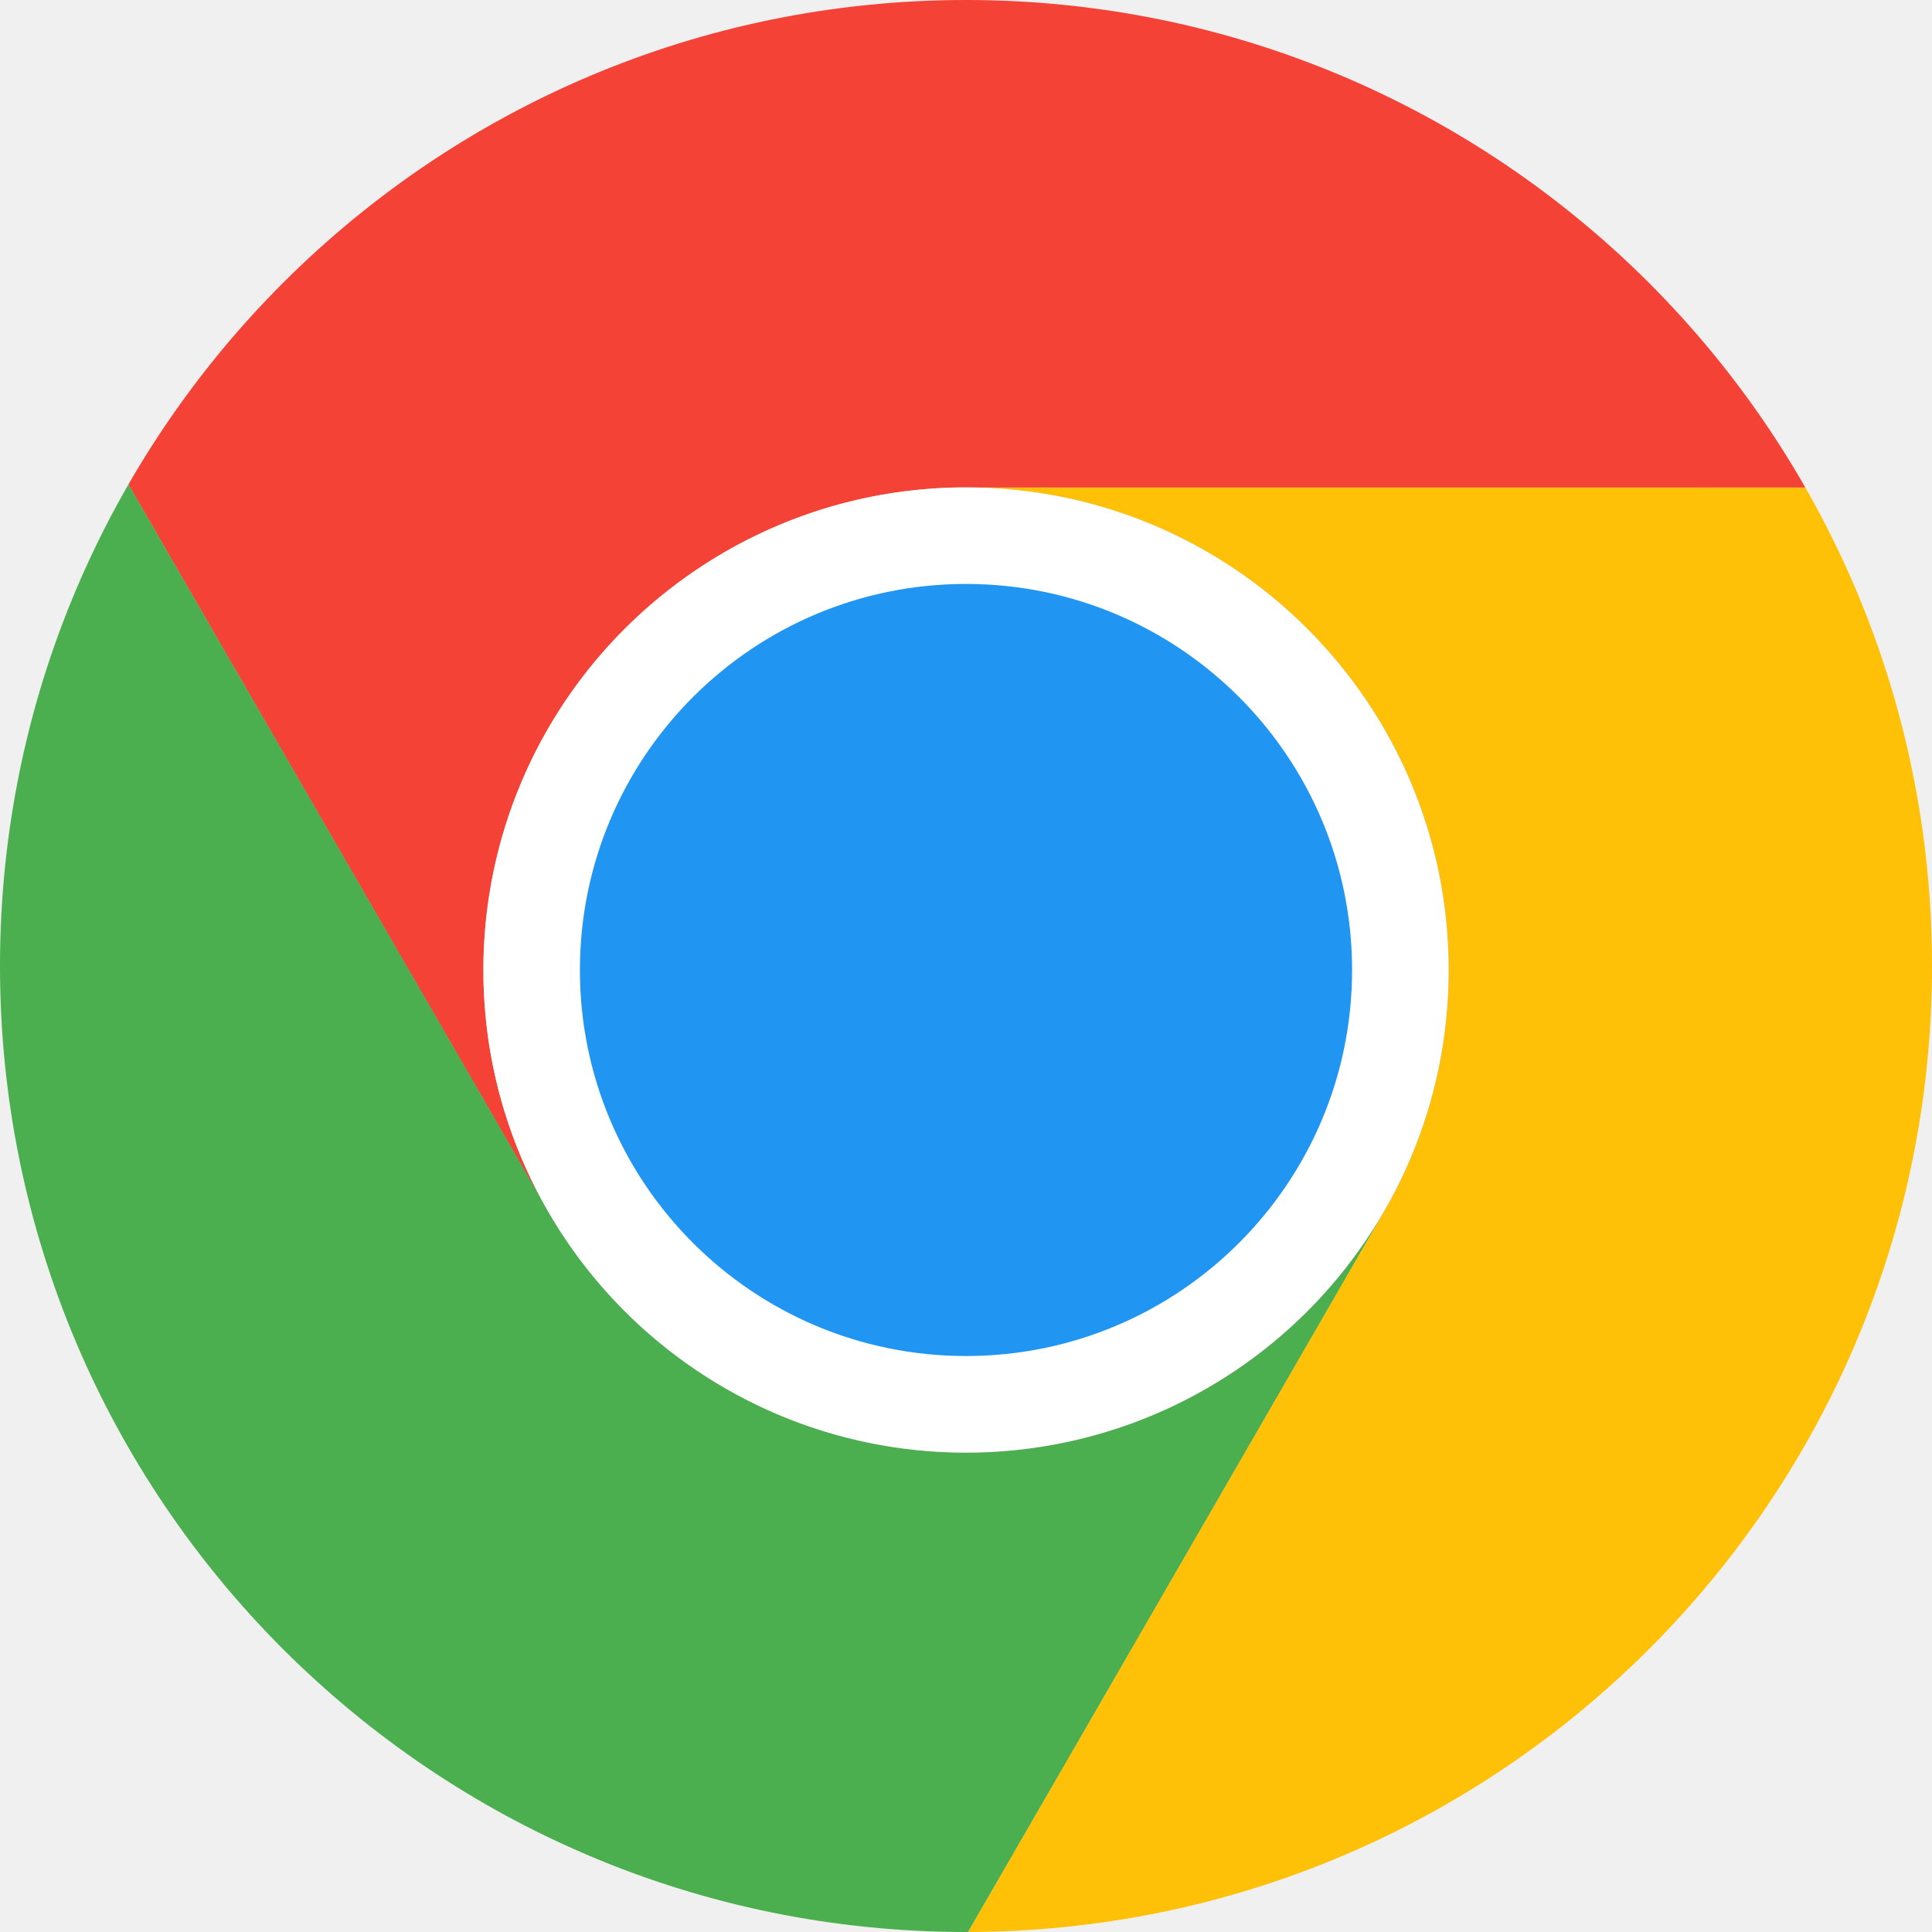
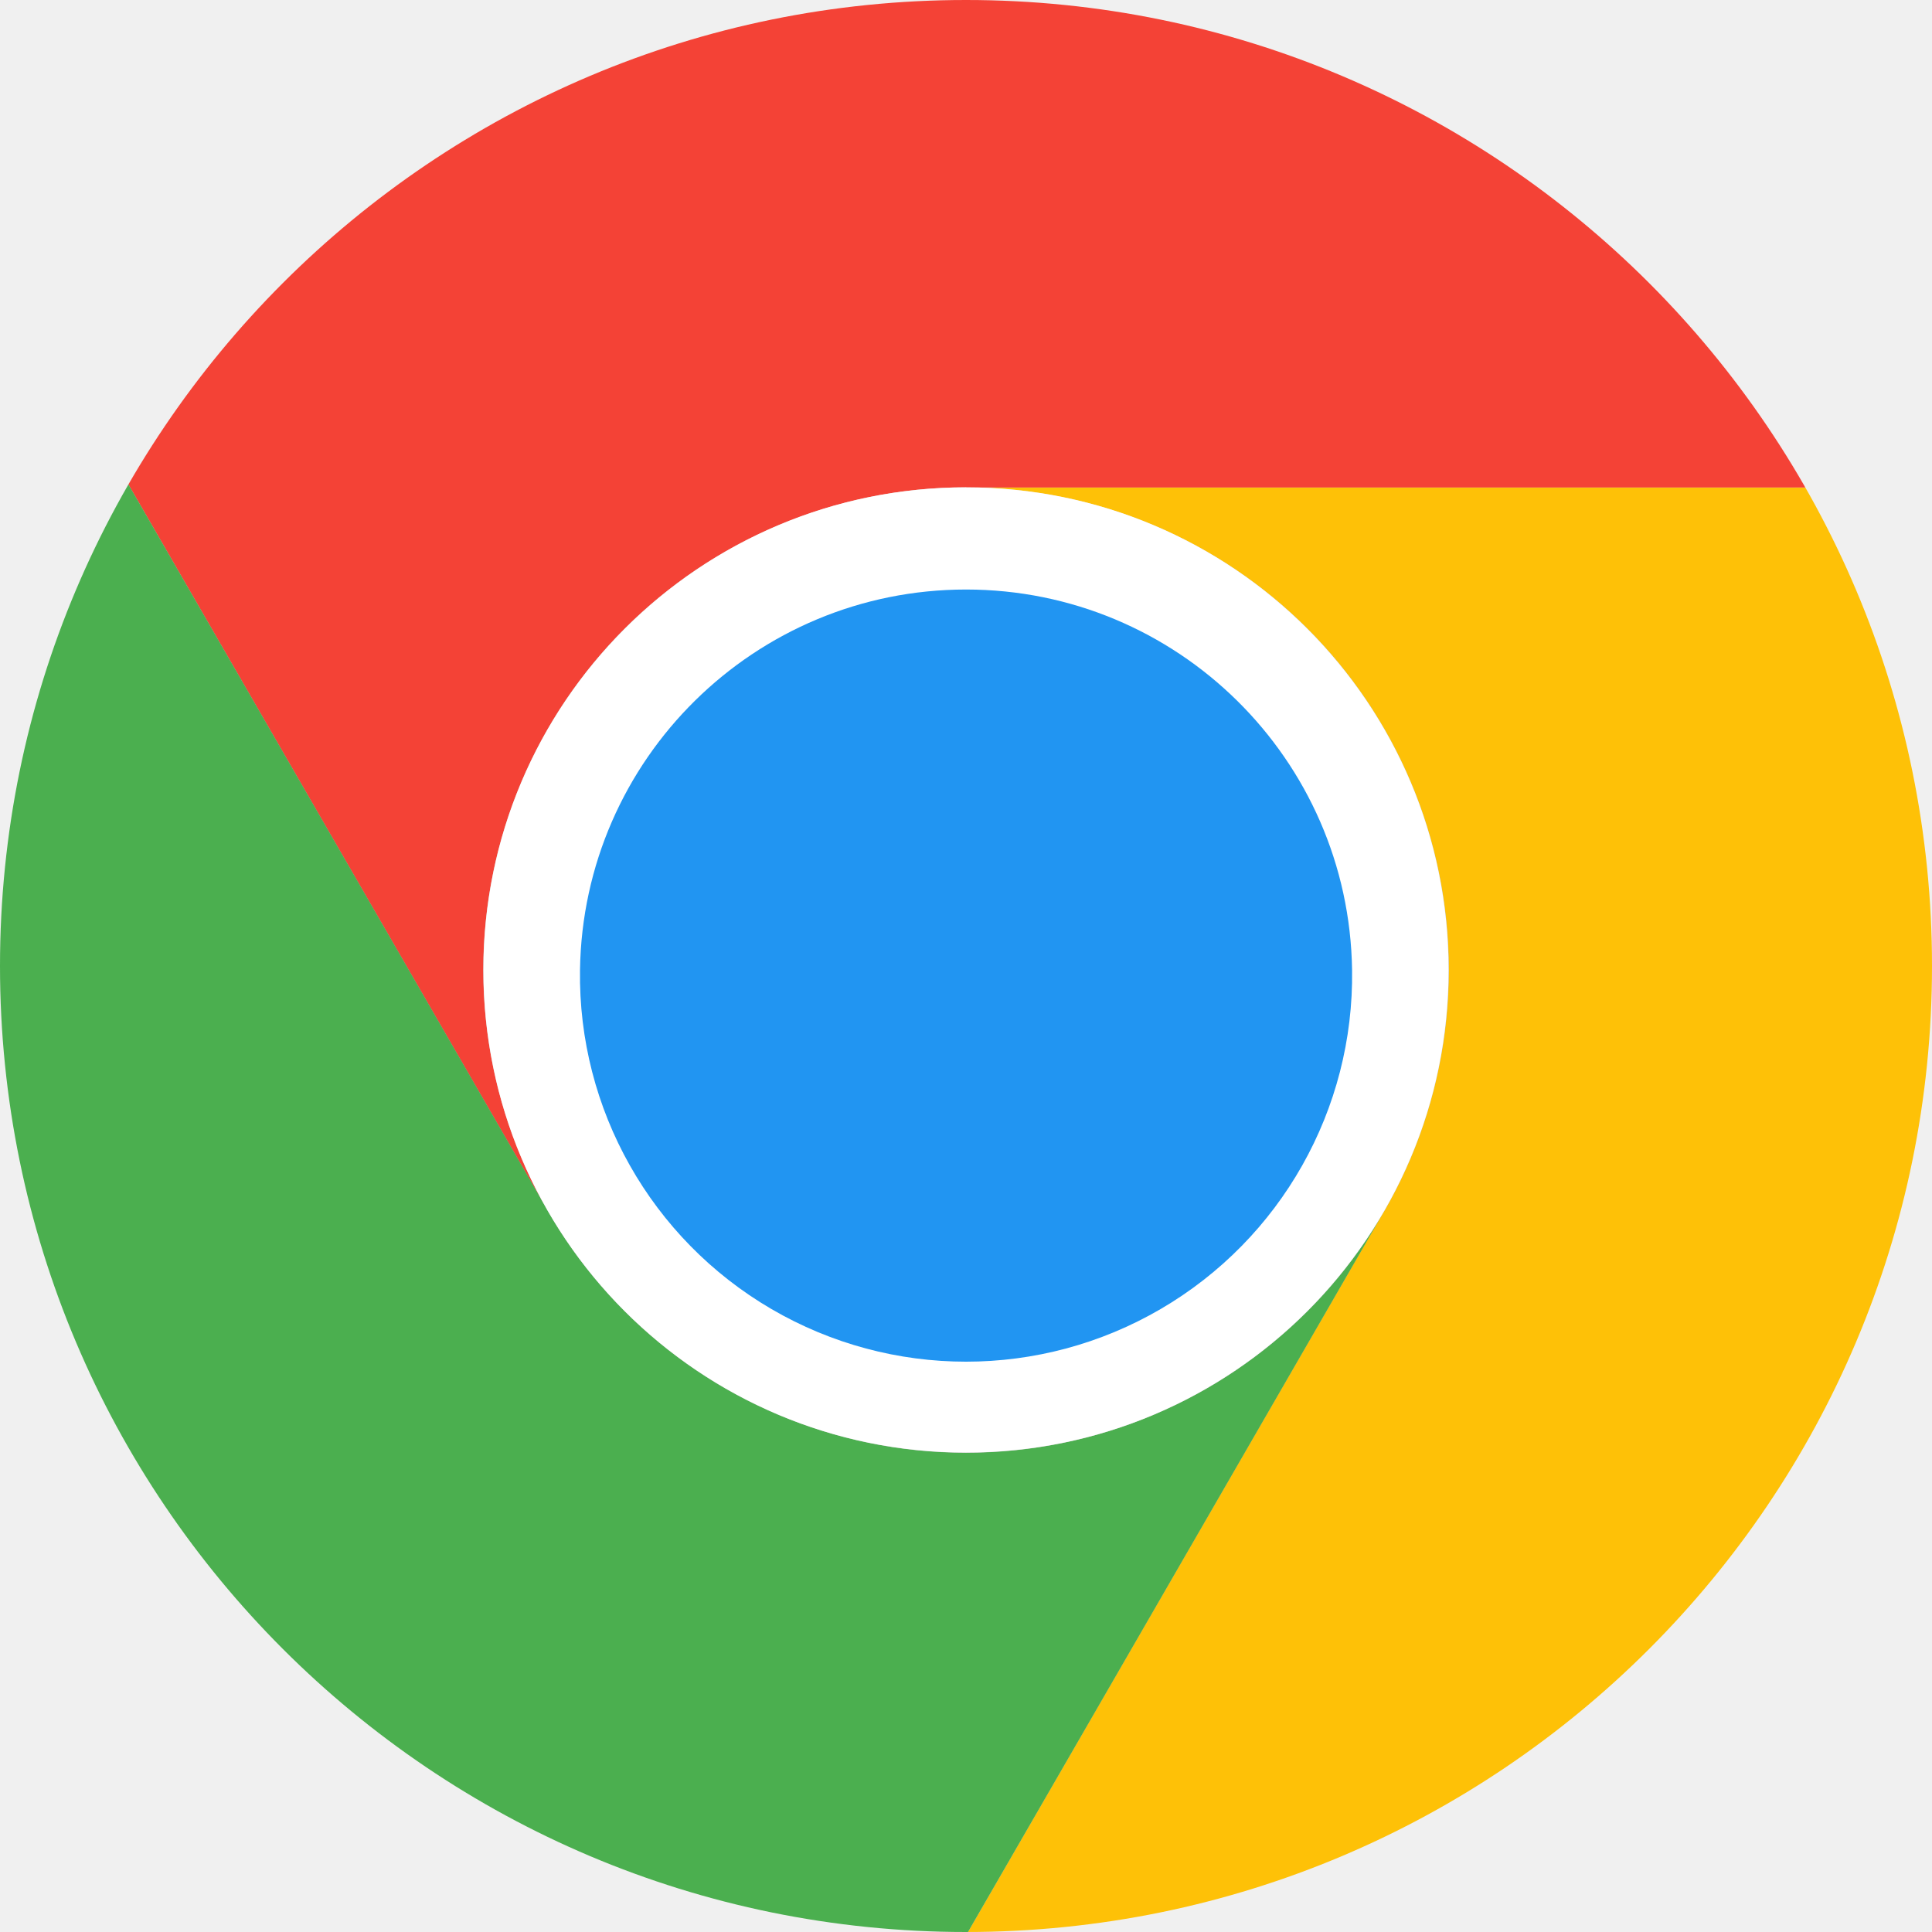
- <svg xmlns="http://www.w3.org/2000/svg" width="24" height="24" viewBox="0 0 24 24" fill="none">
-   <g clip-path="url(#clip0_229_26524)">
-     <mask id="mask0_229_26524" style="mask-type:luminance" maskUnits="userSpaceOnUse" x="0" y="0" width="24" height="24">
-       <path d="M24 12C24 5.373 18.627 0 12 0C5.373 0 0 5.373 0 12C0 18.627 5.373 24 12 24C18.627 24 24 18.627 24 12Z" fill="white" />
+ <svg xmlns="http://www.w3.org/2000/svg" width="24" height="24" fill="none">
+   <g clip-path="url(#a)">
+     <mask id="b" width="24" height="24" x="0" y="0" maskUnits="userSpaceOnUse" style="mask-type:luminance">
+       <path fill="#fff" d="M24 12c0-6.627-5.373-12-12-12S0 5.373 0 12s5.373 12 12 12 12-5.373 12-12" />
    </mask>
-     <g mask="url(#mask0_229_26524)">
-       <g filter="url(#filter0_d_229_26524)">
-         <path opacity="0.3" fill-rule="evenodd" clip-rule="evenodd" d="M18.143 24H5.857C2.622 24 0 21.378 0 18.143V5.857C0 2.622 2.622 0 5.857 0H18.143C21.378 0 24 2.622 24 5.857V18.143C24 21.378 21.378 24 18.143 24Z" fill="white" />
-         <mask id="mask1_229_26524" style="mask-type:alpha" maskUnits="userSpaceOnUse" x="0" y="0" width="24" height="24">
-           <path fill-rule="evenodd" clip-rule="evenodd" d="M18.143 24H5.857C2.622 24 0 21.378 0 18.143V5.857C0 2.622 2.622 0 5.857 0H18.143C21.378 0 24 2.622 24 5.857V18.143C24 21.378 21.378 24 18.143 24Z" fill="white" />
-         </mask>
-         <g mask="url(#mask1_229_26524)">
-           <path fill-rule="evenodd" clip-rule="evenodd" d="M12.001 6.055C15.313 6.055 17.997 8.738 17.997 12.049C17.997 13.141 17.705 14.165 17.195 15.047H17.194L17.149 15.124L17.129 15.158L5.498 35.303H20.079H35.393V15.047V6.055H12.001Z" fill="#FEC107" />
-           <path fill-rule="evenodd" clip-rule="evenodd" d="M6.809 15.049C5.152 12.18 6.135 8.514 9.003 6.859C9.948 6.313 10.982 6.054 12 6.054L12.001 6.056L12.09 6.056L12.129 6.056L35.392 6.055L28.102 -6.571L20.445 -19.832L2.901 -9.704L-4.887 -5.208L6.809 15.049Z" fill="#F44236" />
-           <path fill-rule="evenodd" clip-rule="evenodd" d="M17.194 15.047C15.538 17.916 11.872 18.898 9.004 17.242C8.059 16.696 7.317 15.931 6.809 15.049L6.809 15.048L6.765 14.97L6.746 14.936L-4.887 -5.208L-12.177 7.418L-19.834 20.679L-2.29 30.807L5.498 35.303L17.194 15.047Z" fill="#4BAF4F" />
-           <path fill-rule="evenodd" clip-rule="evenodd" d="M17.995 12.049C17.995 15.36 15.311 18.044 12 18.044C8.689 18.044 6.005 15.36 6.005 12.049C6.005 8.739 8.689 6.055 12 6.055C15.311 6.055 17.995 8.739 17.995 12.049Z" fill="white" />
-           <path fill-rule="evenodd" clip-rule="evenodd" d="M16.796 12.05C16.796 14.698 14.649 16.845 12 16.845C9.351 16.845 7.204 14.698 7.204 12.05C7.204 9.401 9.351 7.254 12 7.254C14.649 7.254 16.796 9.401 16.796 12.05Z" fill="#2195F2" />
-         </g>
+     <g filter="url(#c)" mask="url(#b)">
+       <path fill="#fff" fill-rule="evenodd" d="M18.143 24H5.857A5.857 5.857 0 0 1 0 18.143V5.857A5.857 5.857 0 0 1 5.857 0h12.286A5.857 5.857 0 0 1 24 5.857v12.286A5.857 5.857 0 0 1 18.143 24" clip-rule="evenodd" opacity=".3" />
+       <mask id="d" width="24" height="24" x="0" y="0" maskUnits="userSpaceOnUse" style="mask-type:alpha">
+         <path fill="#fff" fill-rule="evenodd" d="M18.143 24H5.857A5.857 5.857 0 0 1 0 18.143V5.857A5.857 5.857 0 0 1 5.857 0h12.286A5.857 5.857 0 0 1 24 5.857v12.286A5.857 5.857 0 0 1 18.143 24" clip-rule="evenodd" />
+       </mask>
+       <g fill-rule="evenodd" clip-rule="evenodd" mask="url(#d)">
+         <path fill="#FEC107" d="M12 6.055a5.994 5.994 0 0 1 5.195 8.992h-.001l-.045.077-.02.034-11.63 20.145h29.894V6.055z" />
+         <path fill="#F44236" d="M6.809 15.049A5.994 5.994 0 0 1 12 6.054v.002h.129l23.263-.001-7.29-12.626-7.657-13.261L2.901-9.704l-7.788 4.496z" />
+         <path fill="#4BAF4F" d="M17.194 15.047a5.995 5.995 0 0 1-10.385.002v-.001l-.044-.078-.02-.034L-4.886-5.208l-7.29 12.626-7.657 13.26 17.544 10.13 7.788 4.495z" />
+         <path fill="#fff" d="M17.995 12.05a5.995 5.995 0 1 1-11.99-.001 5.995 5.995 0 0 1 11.99 0" />
+         <path fill="#2195F2" d="M16.796 12.05a4.796 4.796 0 1 1-9.591 0 4.796 4.796 0 0 1 9.591 0" />
      </g>
    </g>
  </g>
  <defs>
-     <filter id="filter0_d_229_26524" x="-10" y="-5" width="44" height="44" filterUnits="userSpaceOnUse" color-interpolation-filters="sRGB">
+     <clipPath id="a">
+       <path fill="#fff" d="M0 0h24v24H0z" />
+     </clipPath>
+     <filter id="c" width="44" height="44" x="-10" y="-5" color-interpolation-filters="sRGB" filterUnits="userSpaceOnUse">
      <feFlood flood-opacity="0" result="BackgroundImageFix" />
-       <feColorMatrix in="SourceAlpha" type="matrix" values="0 0 0 0 0 0 0 0 0 0 0 0 0 0 0 0 0 0 127 0" result="hardAlpha" />
+       <feColorMatrix in="SourceAlpha" result="hardAlpha" values="0 0 0 0 0 0 0 0 0 0 0 0 0 0 0 0 0 0 127 0" />
      <feOffset dy="5" />
      <feGaussianBlur stdDeviation="5" />
-       <feColorMatrix type="matrix" values="0 0 0 0 0 0 0 0 0 0 0 0 0 0 0 0 0 0 0.31 0" />
-       <feBlend mode="normal" in2="BackgroundImageFix" result="effect1_dropShadow_229_26524" />
-       <feBlend mode="normal" in="SourceGraphic" in2="effect1_dropShadow_229_26524" result="shape" />
+       <feColorMatrix values="0 0 0 0 0 0 0 0 0 0 0 0 0 0 0 0 0 0 0.31 0" />
+       <feBlend in2="BackgroundImageFix" result="effect1_dropShadow_229_26524" />
+       <feBlend in="SourceGraphic" in2="effect1_dropShadow_229_26524" result="shape" />
    </filter>
-     <clipPath id="clip0_229_26524">
-       <rect width="24" height="24" fill="white" />
-     </clipPath>
  </defs>
</svg>
